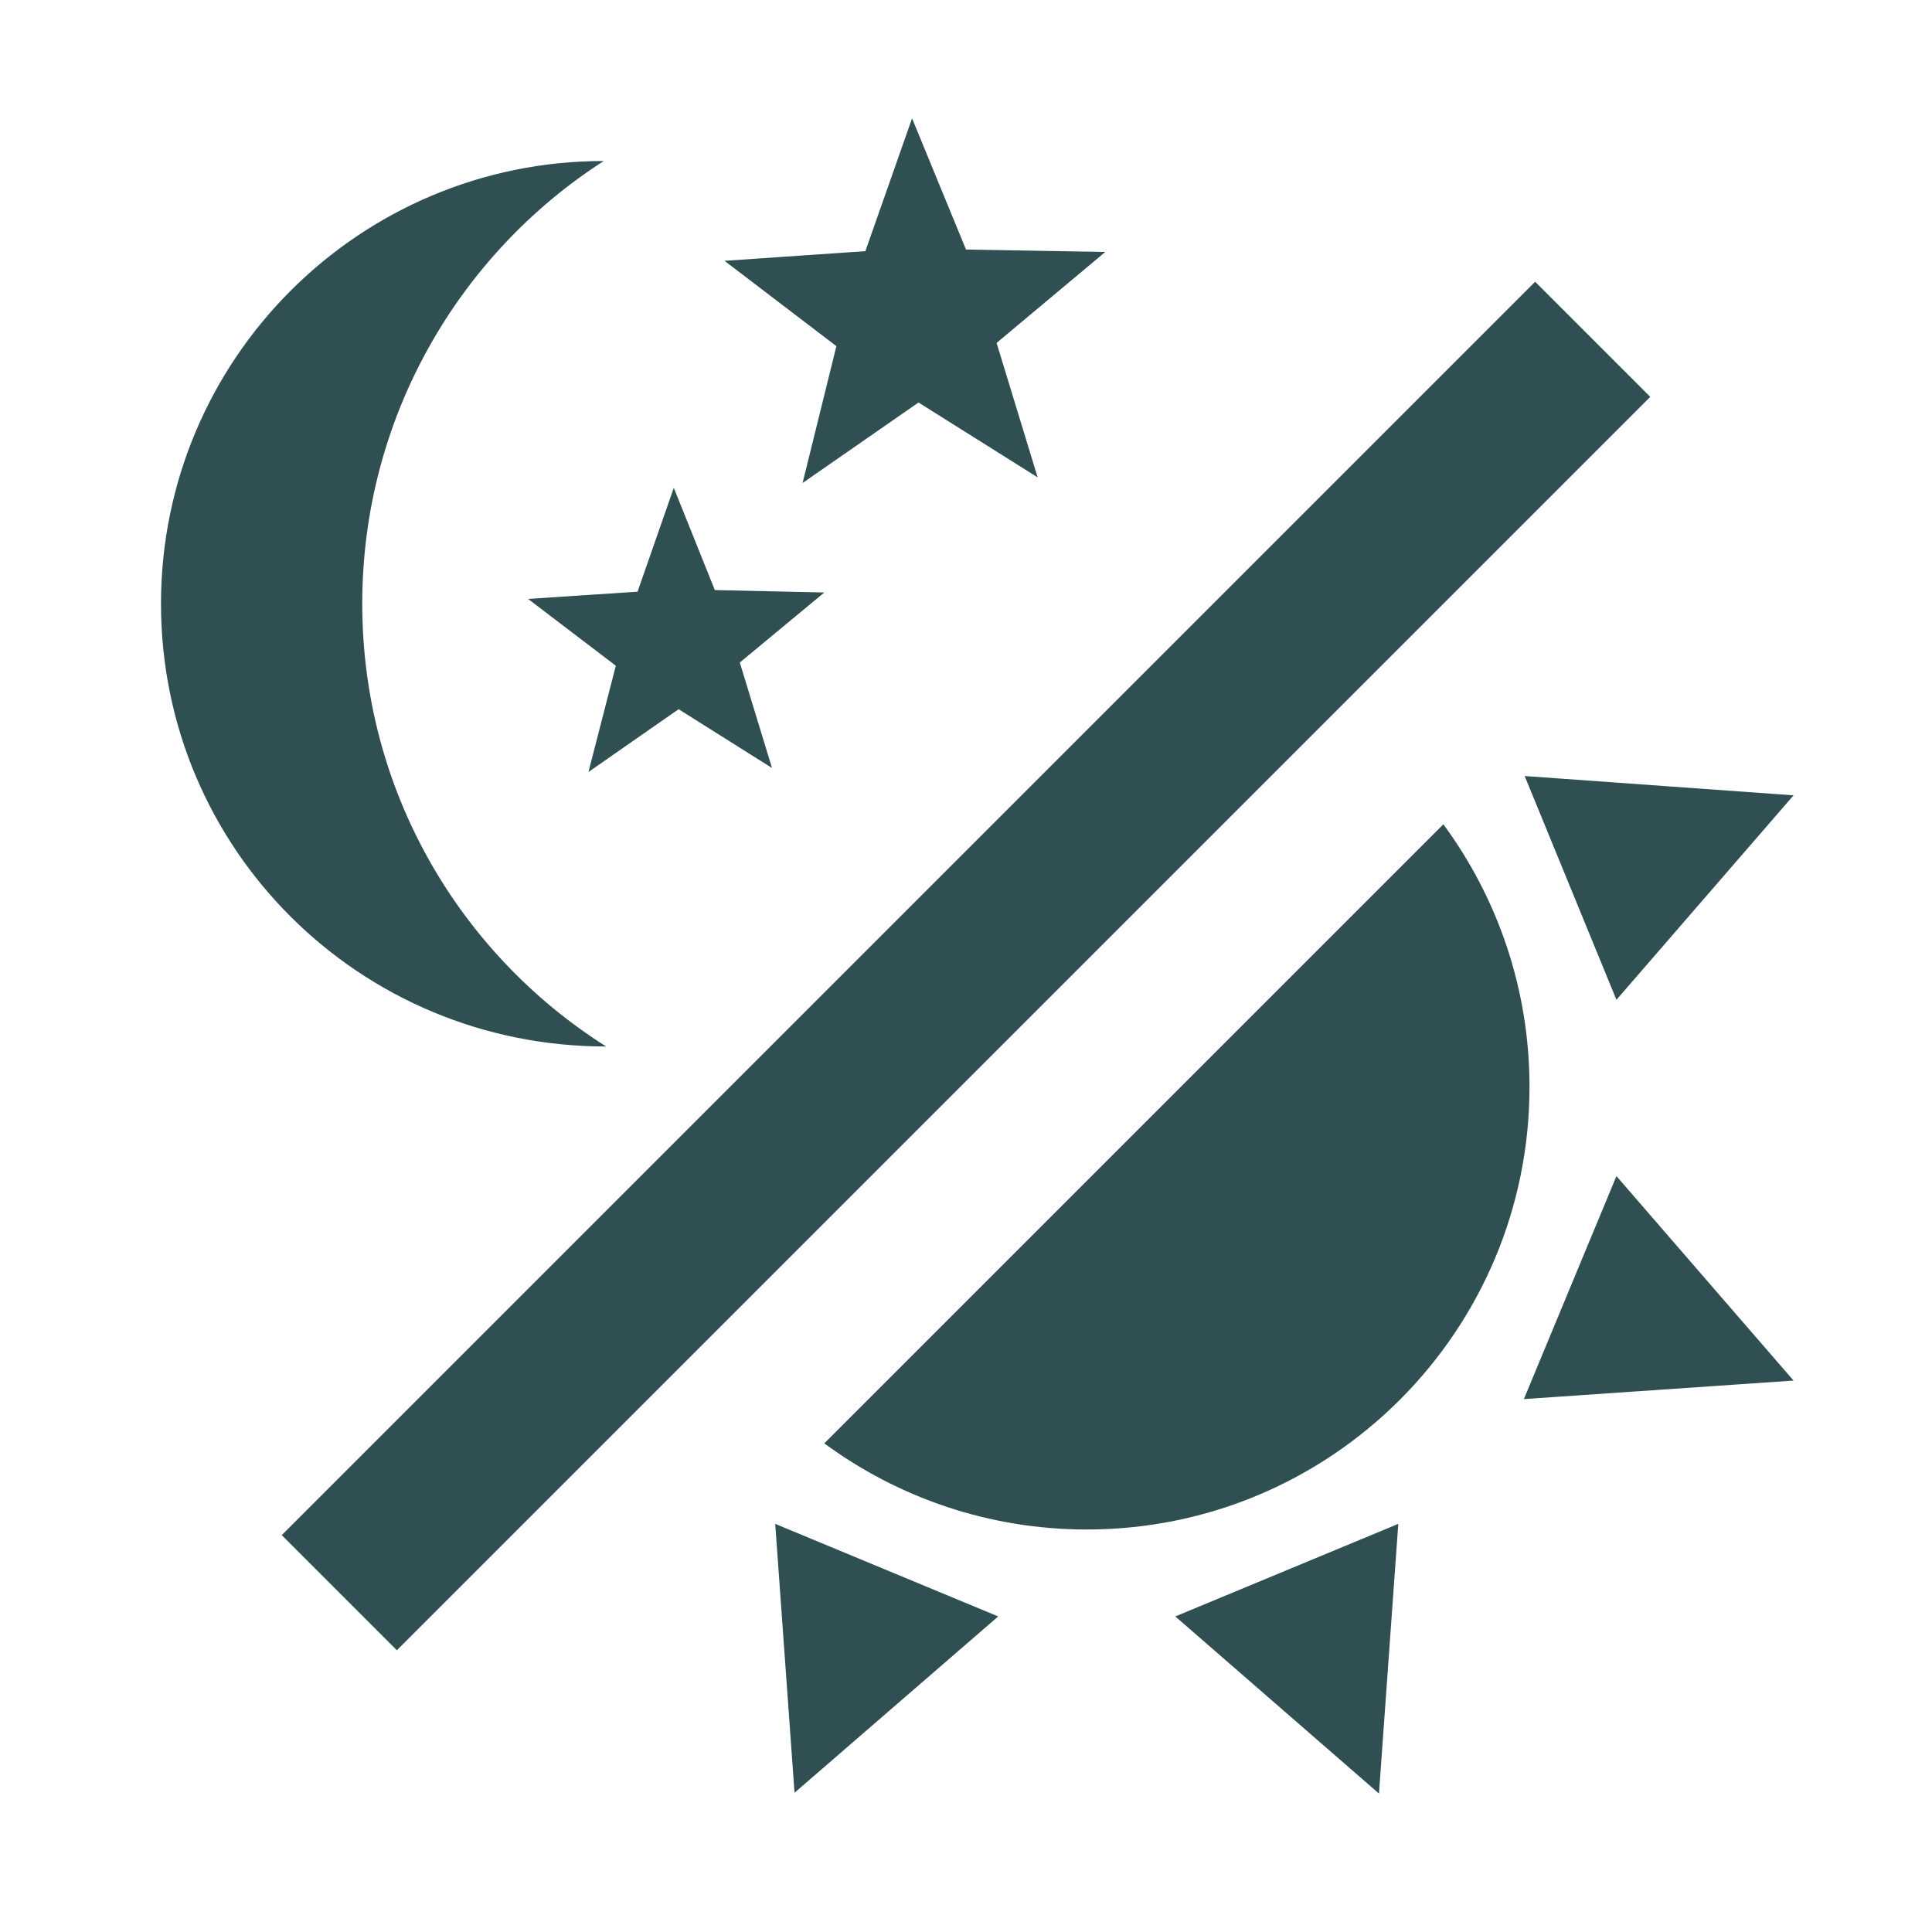
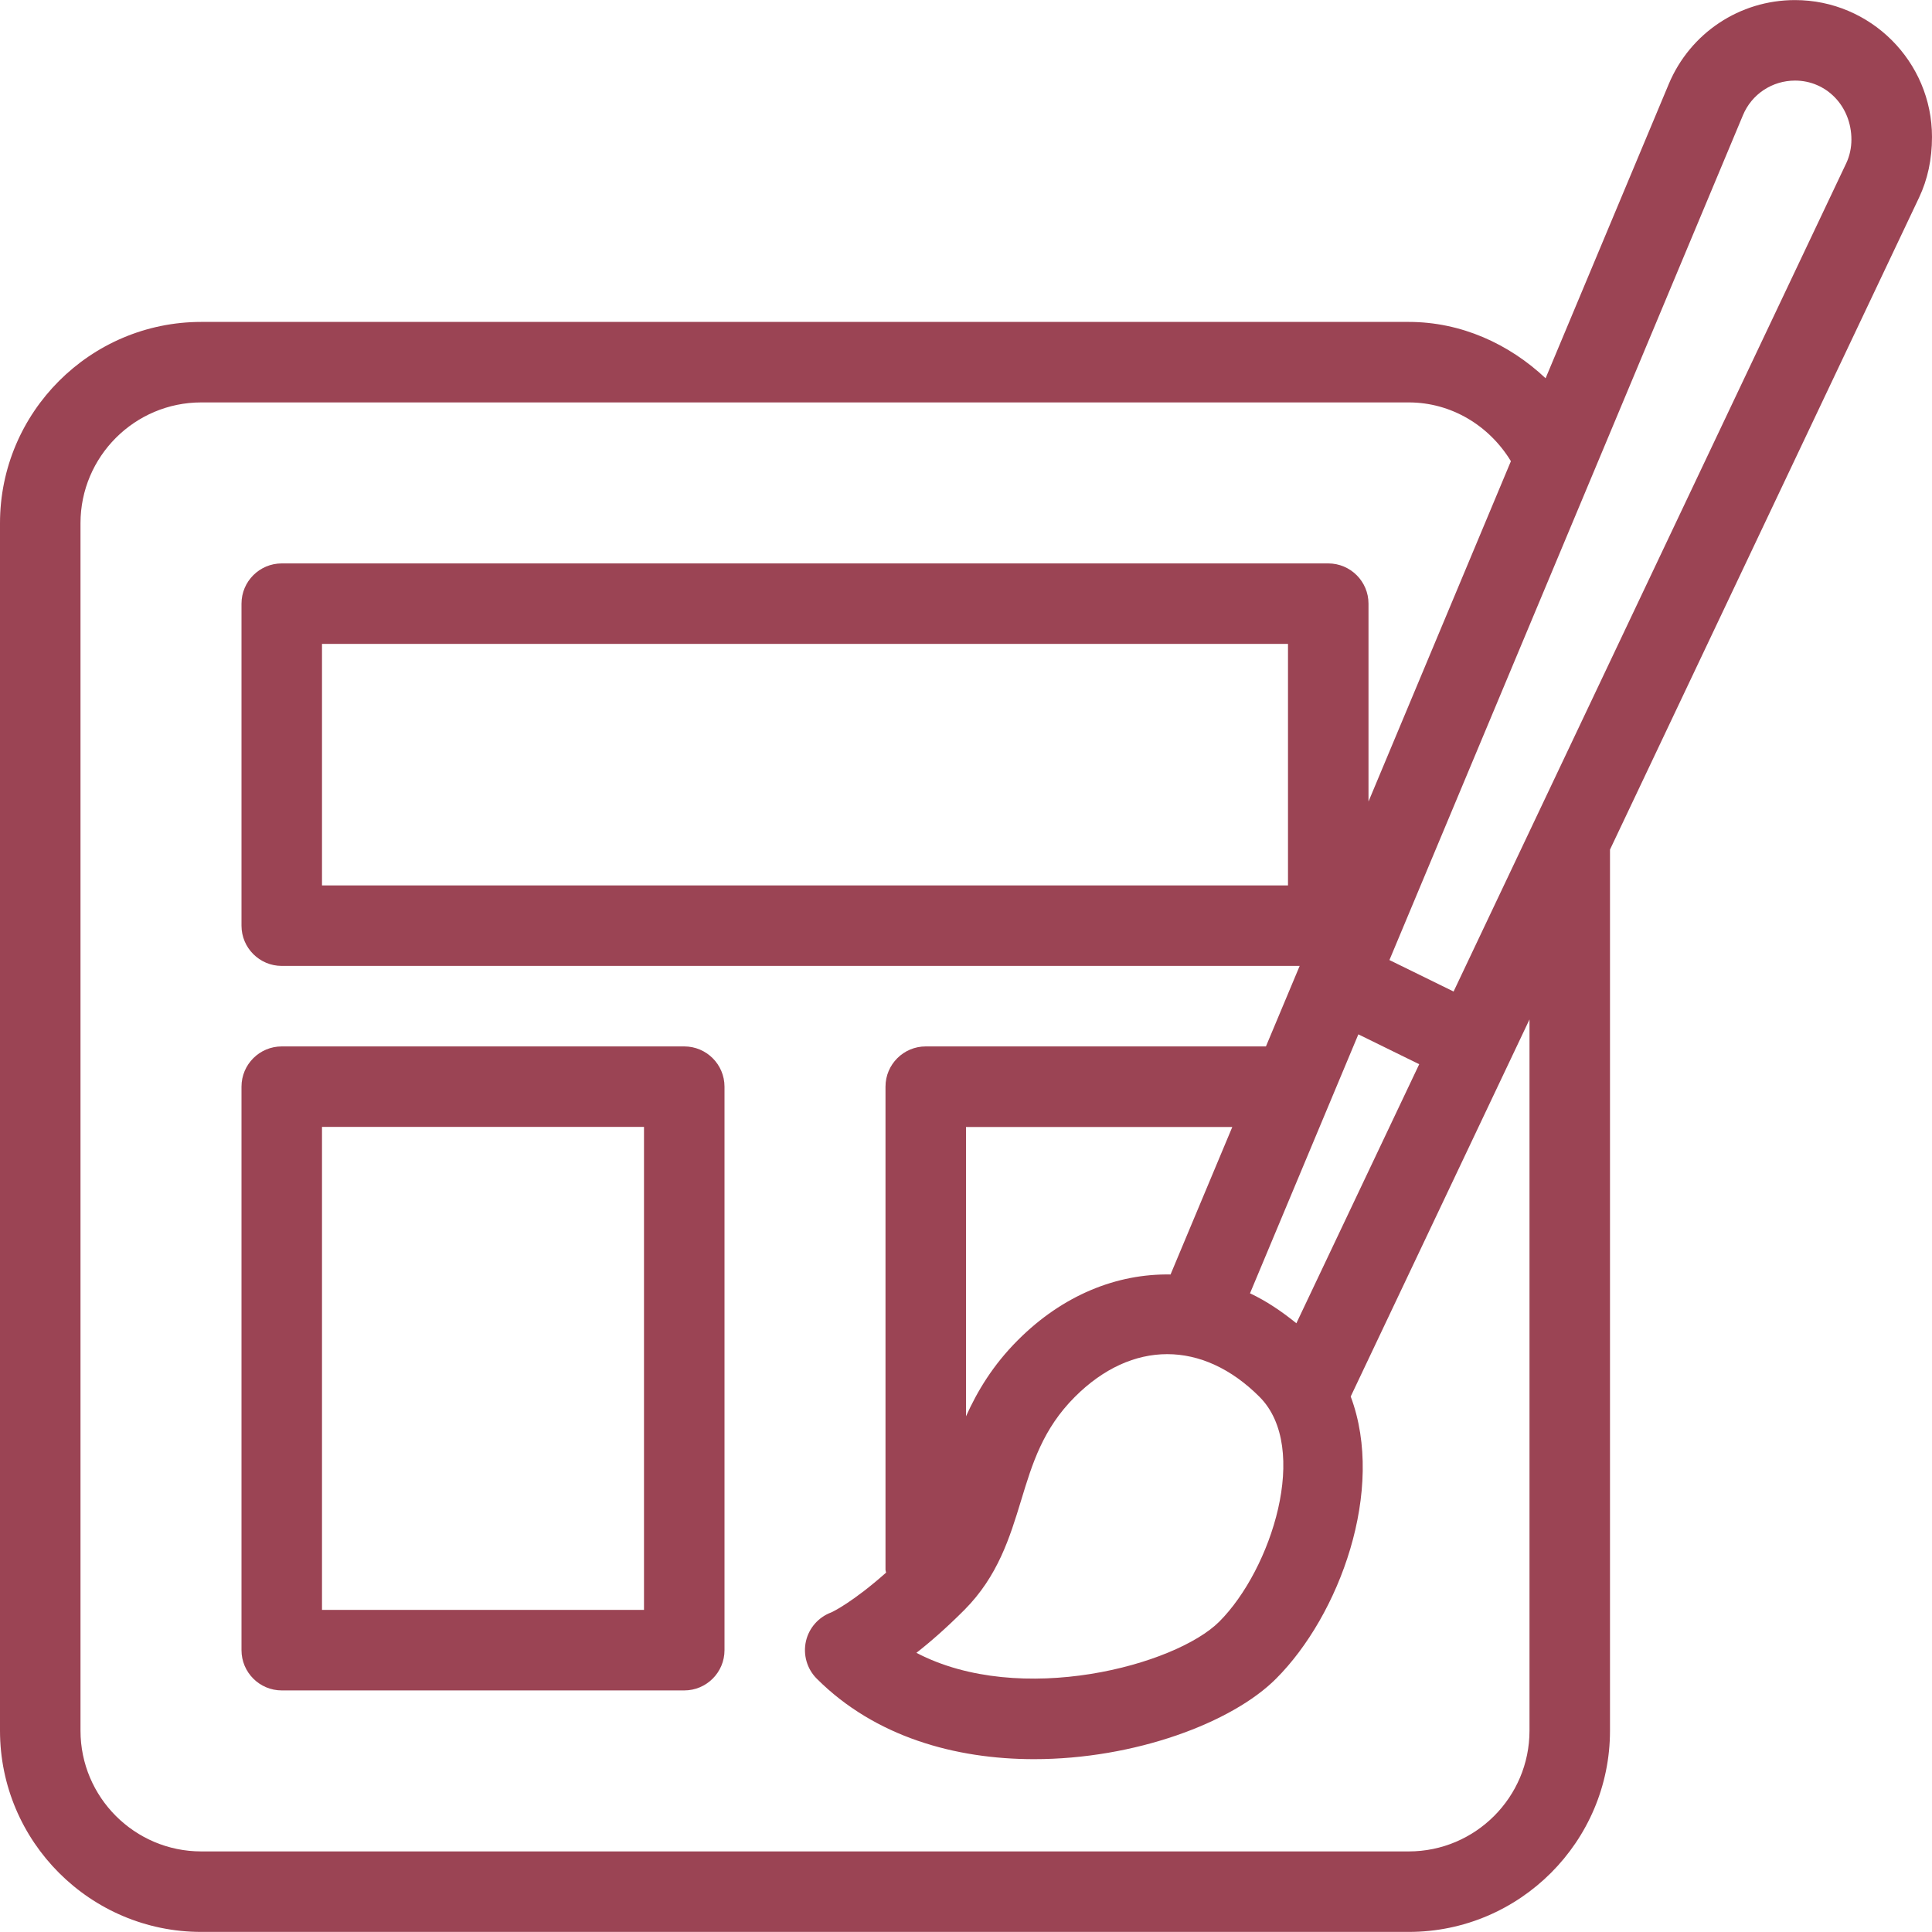
- <svg xmlns="http://www.w3.org/2000/svg" class="svg-icon" style="vertical-align: middle;fill: currentColor;overflow: hidden;" viewBox="0 0 1024 1024" version="1.1">
-   <path d="M320 85.333c-76.373 49.067-128 135.68-128 234.667s51.627 185.6 129.28 234.667C190.293 554.667 85.333 449.707 85.333 320A234.667 234.667 0 0 1 320 85.333m493.653 64l61.013 61.013L210.347 874.667 149.333 813.653 813.653 149.333m-263.68 103.68L486.827 213.333 425.387 256l17.92-72.533L384 138.24l74.667-5.12 24.747-70.4L512 132.267l73.813 1.28-57.6 48.213 21.76 71.253m-140.8 154.027l-49.493-31.147-47.787 33.28 14.507-56.32-46.507-35.413 58.027-3.84 19.2-55.04 21.76 54.187 58.027 1.28-44.8 37.12 17.067 55.893M810.667 576a234.667 234.667 0 0 1-234.667 234.667c-52.053 0-100.267-17.067-139.093-45.653l328.107-328.107c28.587 38.827 45.653 87.04 45.653 139.093m-187.733 280.747l118.187-49.067-10.24 142.933-107.947-93.867m184.747-115.2l49.067-118.187 93.867 108.373-142.933 9.813m49.067-211.627l-48.64-118.613 142.507 10.24-93.867 108.373M410.88 807.68l118.187 49.067-107.947 93.44-10.24-142.507z" fill="#2F4F52" />
+ <svg xmlns="http://www.w3.org/2000/svg" fill="#9B4454" version="1.1" id="Layer_1" viewBox="0 0 512 512" xml:space="preserve">
+   <g>
+     <g>
+       <path d="M475.691,0.021c-14.656,0-27.776,8.725-33.451,22.251l-32.64,77.973c-9.728-9.152-22.421-14.933-36.267-14.933h-320    C23.936,85.312,0,109.248,0,138.645v320c0,29.397,23.936,53.333,53.333,53.333h320c29.397,0,53.333-23.936,53.333-53.333V225.152    l81.92-172.821c2.24-4.757,3.413-10.048,3.413-16.043C512,16.299,495.701,0.021,475.691,0.021z M405.333,458.645    c0,17.643-14.357,32-32,32h-320c-17.643,0-32-14.357-32-32v-320c0-17.643,14.357-32,32-32h320    c11.243,0,21.312,6.101,27.072,15.573l-37.739,90.197v-52.437c0-5.888-4.779-10.667-10.667-10.667H74.667    c-5.888,0-10.667,4.779-10.667,10.667v85.333c0,5.888,4.779,10.667,10.667,10.667h269.76l-8.939,21.333h-90.155    c-5.888,0-10.667,4.779-10.667,10.667v128c0,0.277,0.128,0.512,0.149,0.789c-8.768,7.787-14.144,10.389-14.528,10.539    c-3.371,1.259-5.888,4.096-6.699,7.616c-0.811,3.584,0.256,7.339,2.859,9.941c15.445,15.445,36.757,21.333,57.6,21.333    c26.645,0,52.48-9.643,64.128-21.333c16.768-16.768,29.056-50.005,19.776-74.773l47.381-99.925V458.645z M270.635,397.525    c2.944-9.685,5.739-18.859,14.229-27.349c15.083-15.083,33.835-15.083,48.917,0c13.504,13.504,3.2,45.717-10.667,59.584    c-11.563,11.541-52.672,22.677-80.256,8.256c3.669-2.859,7.893-6.549,12.672-11.328    C264.448,417.749,267.605,407.467,270.635,397.525z M256,375.339v-76.672h70.571l-16.363,39.083    c-14.251-0.256-28.565,5.483-40.448,17.387C263.125,361.771,259.008,368.661,256,375.339z M331.264,342.741l28.715-68.629    l16.128,7.915l-32.555,68.651C339.605,347.477,335.531,344.747,331.264,342.741z M341.333,170.645v64h-256v-64H341.333z     M489.28,43.243l-104.064,219.52l-17.003-8.341l54.08-129.237l39.616-94.677c2.325-5.568,7.744-9.152,13.803-9.152    c8.235,0,14.933,6.699,14.933,15.659C490.645,39.147,490.176,41.344,489.28,43.243z" />
+     </g>
+   </g>
+   <g>
+     <g>
+       <path d="M181.333,277.312H74.667c-5.888,0-10.667,4.779-10.667,10.667v149.333c0,5.888,4.779,10.667,10.667,10.667h106.667    c5.888,0,10.667-4.779,10.667-10.667V287.979C192,282.091,187.221,277.312,181.333,277.312z M170.667,426.645H85.333v-128h85.333    V426.645z" />
+     </g>
+   </g>
</svg>
